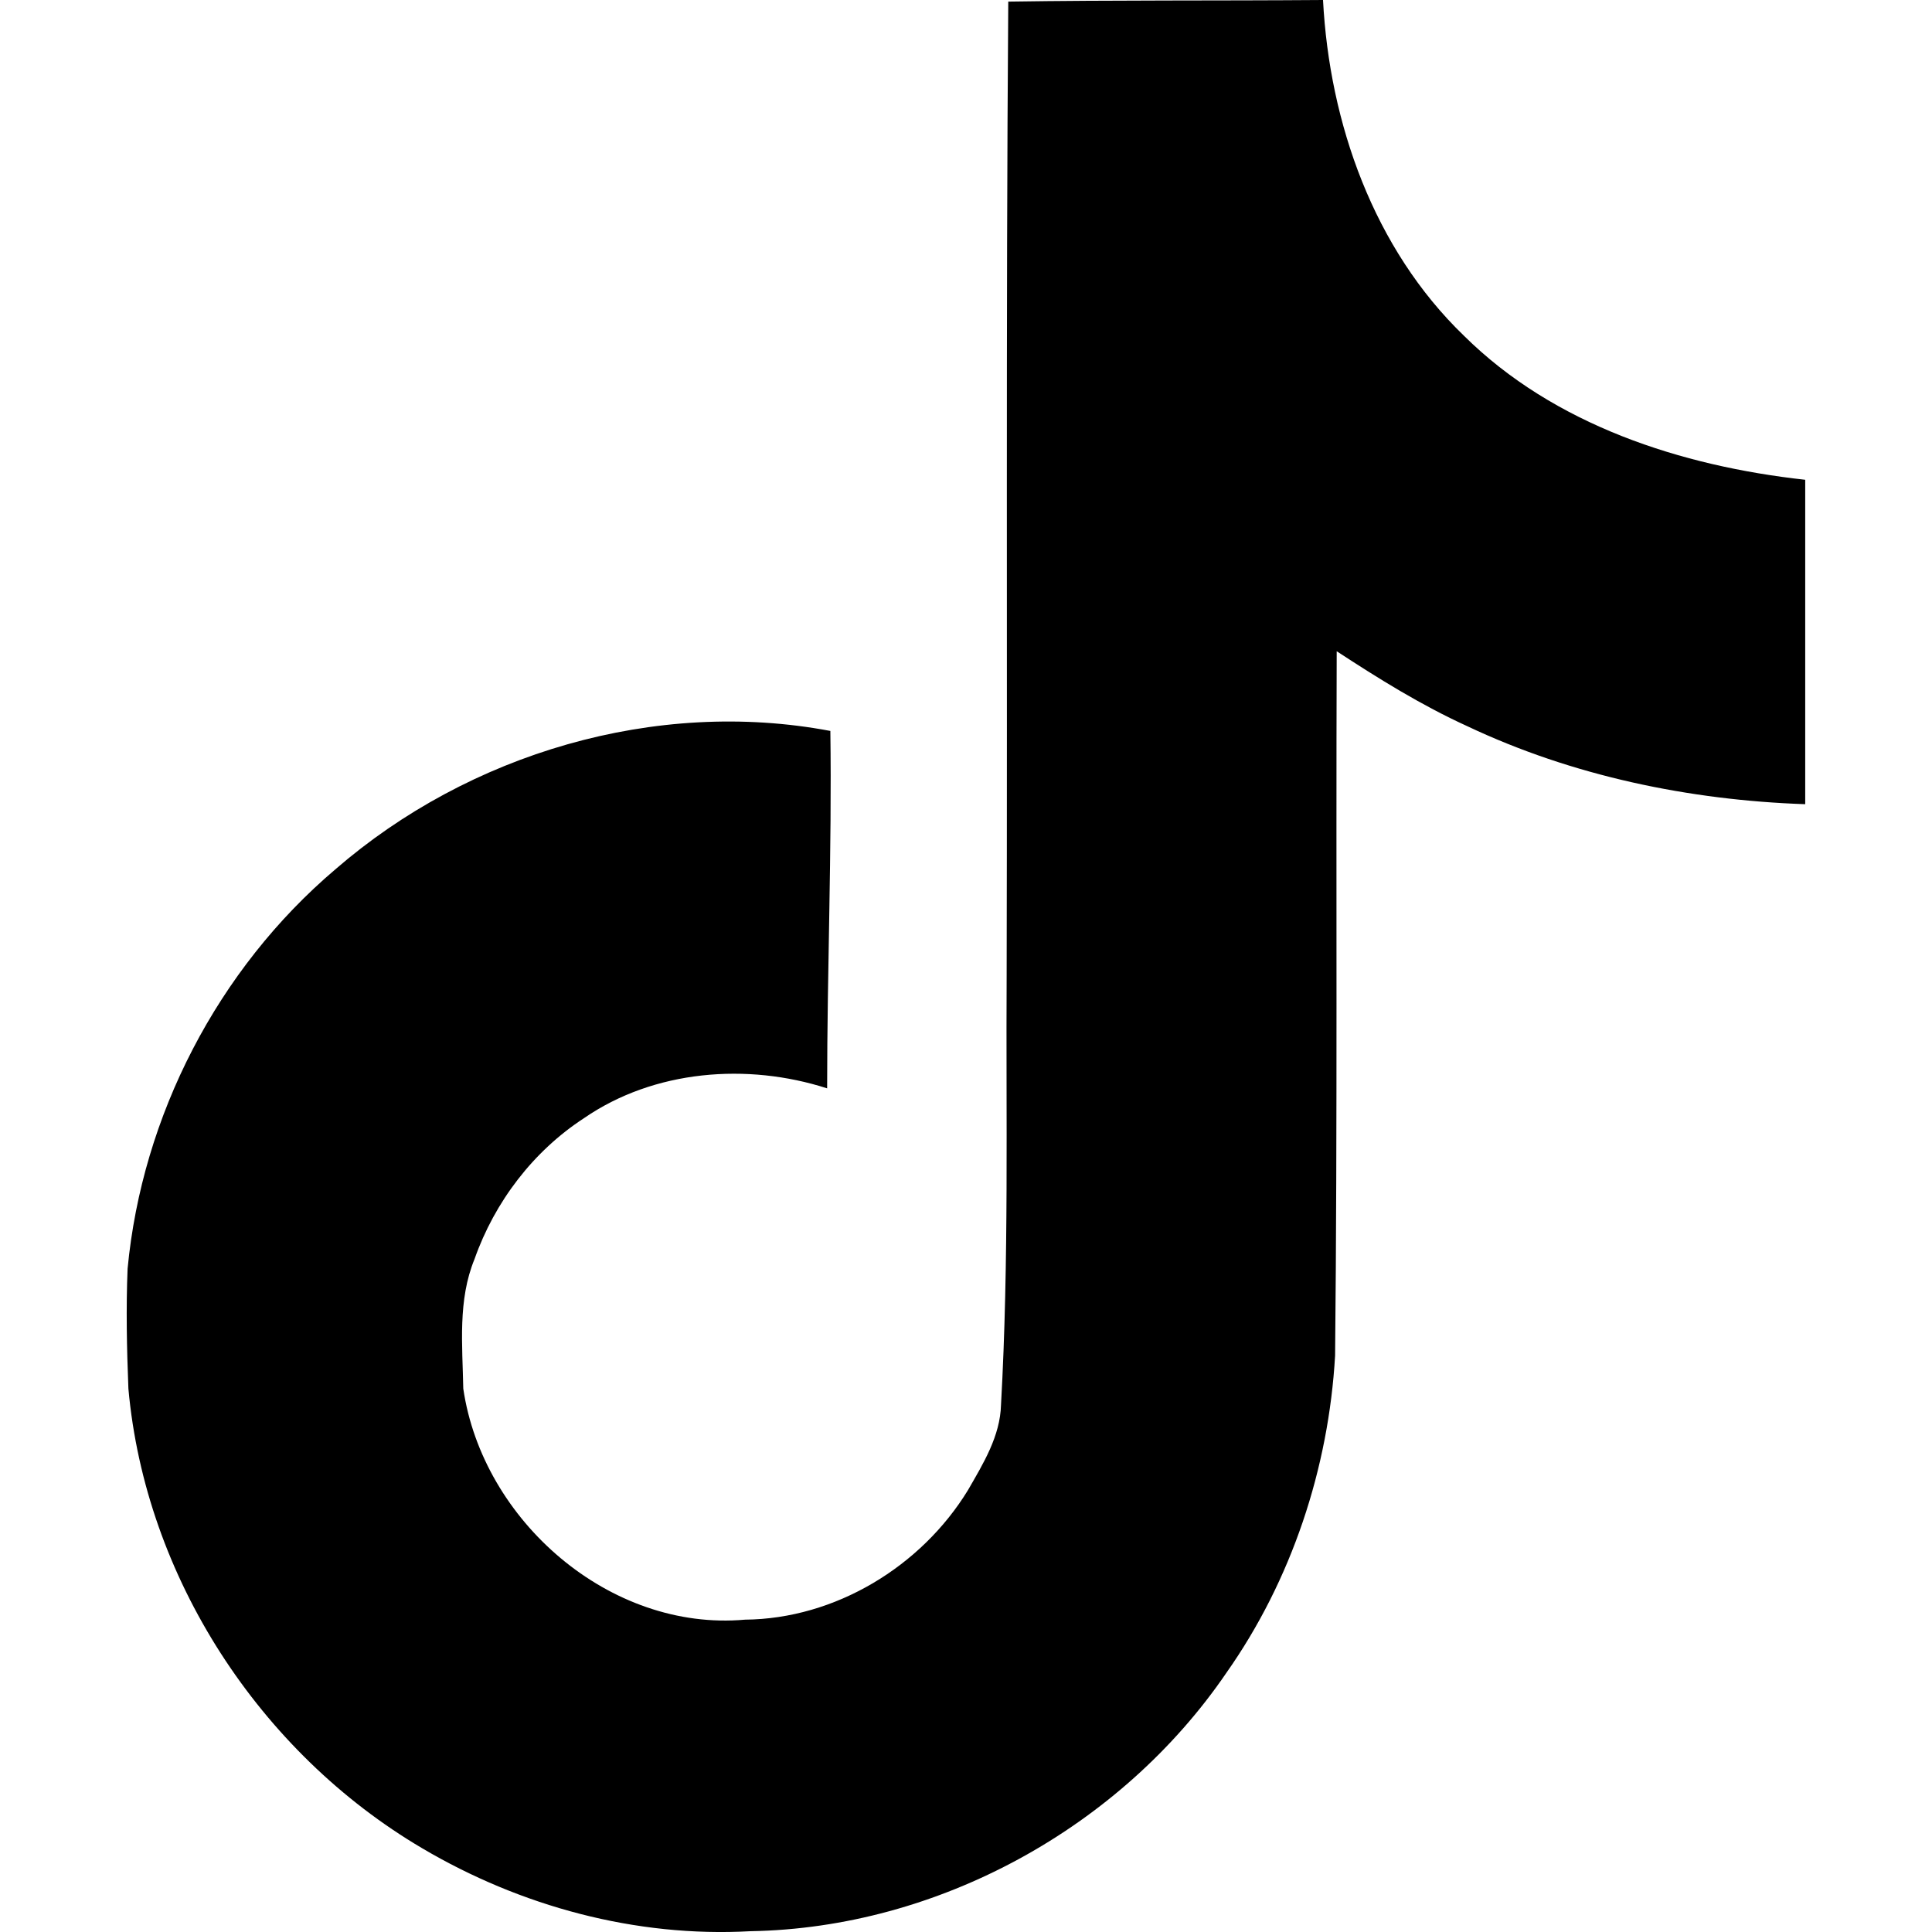
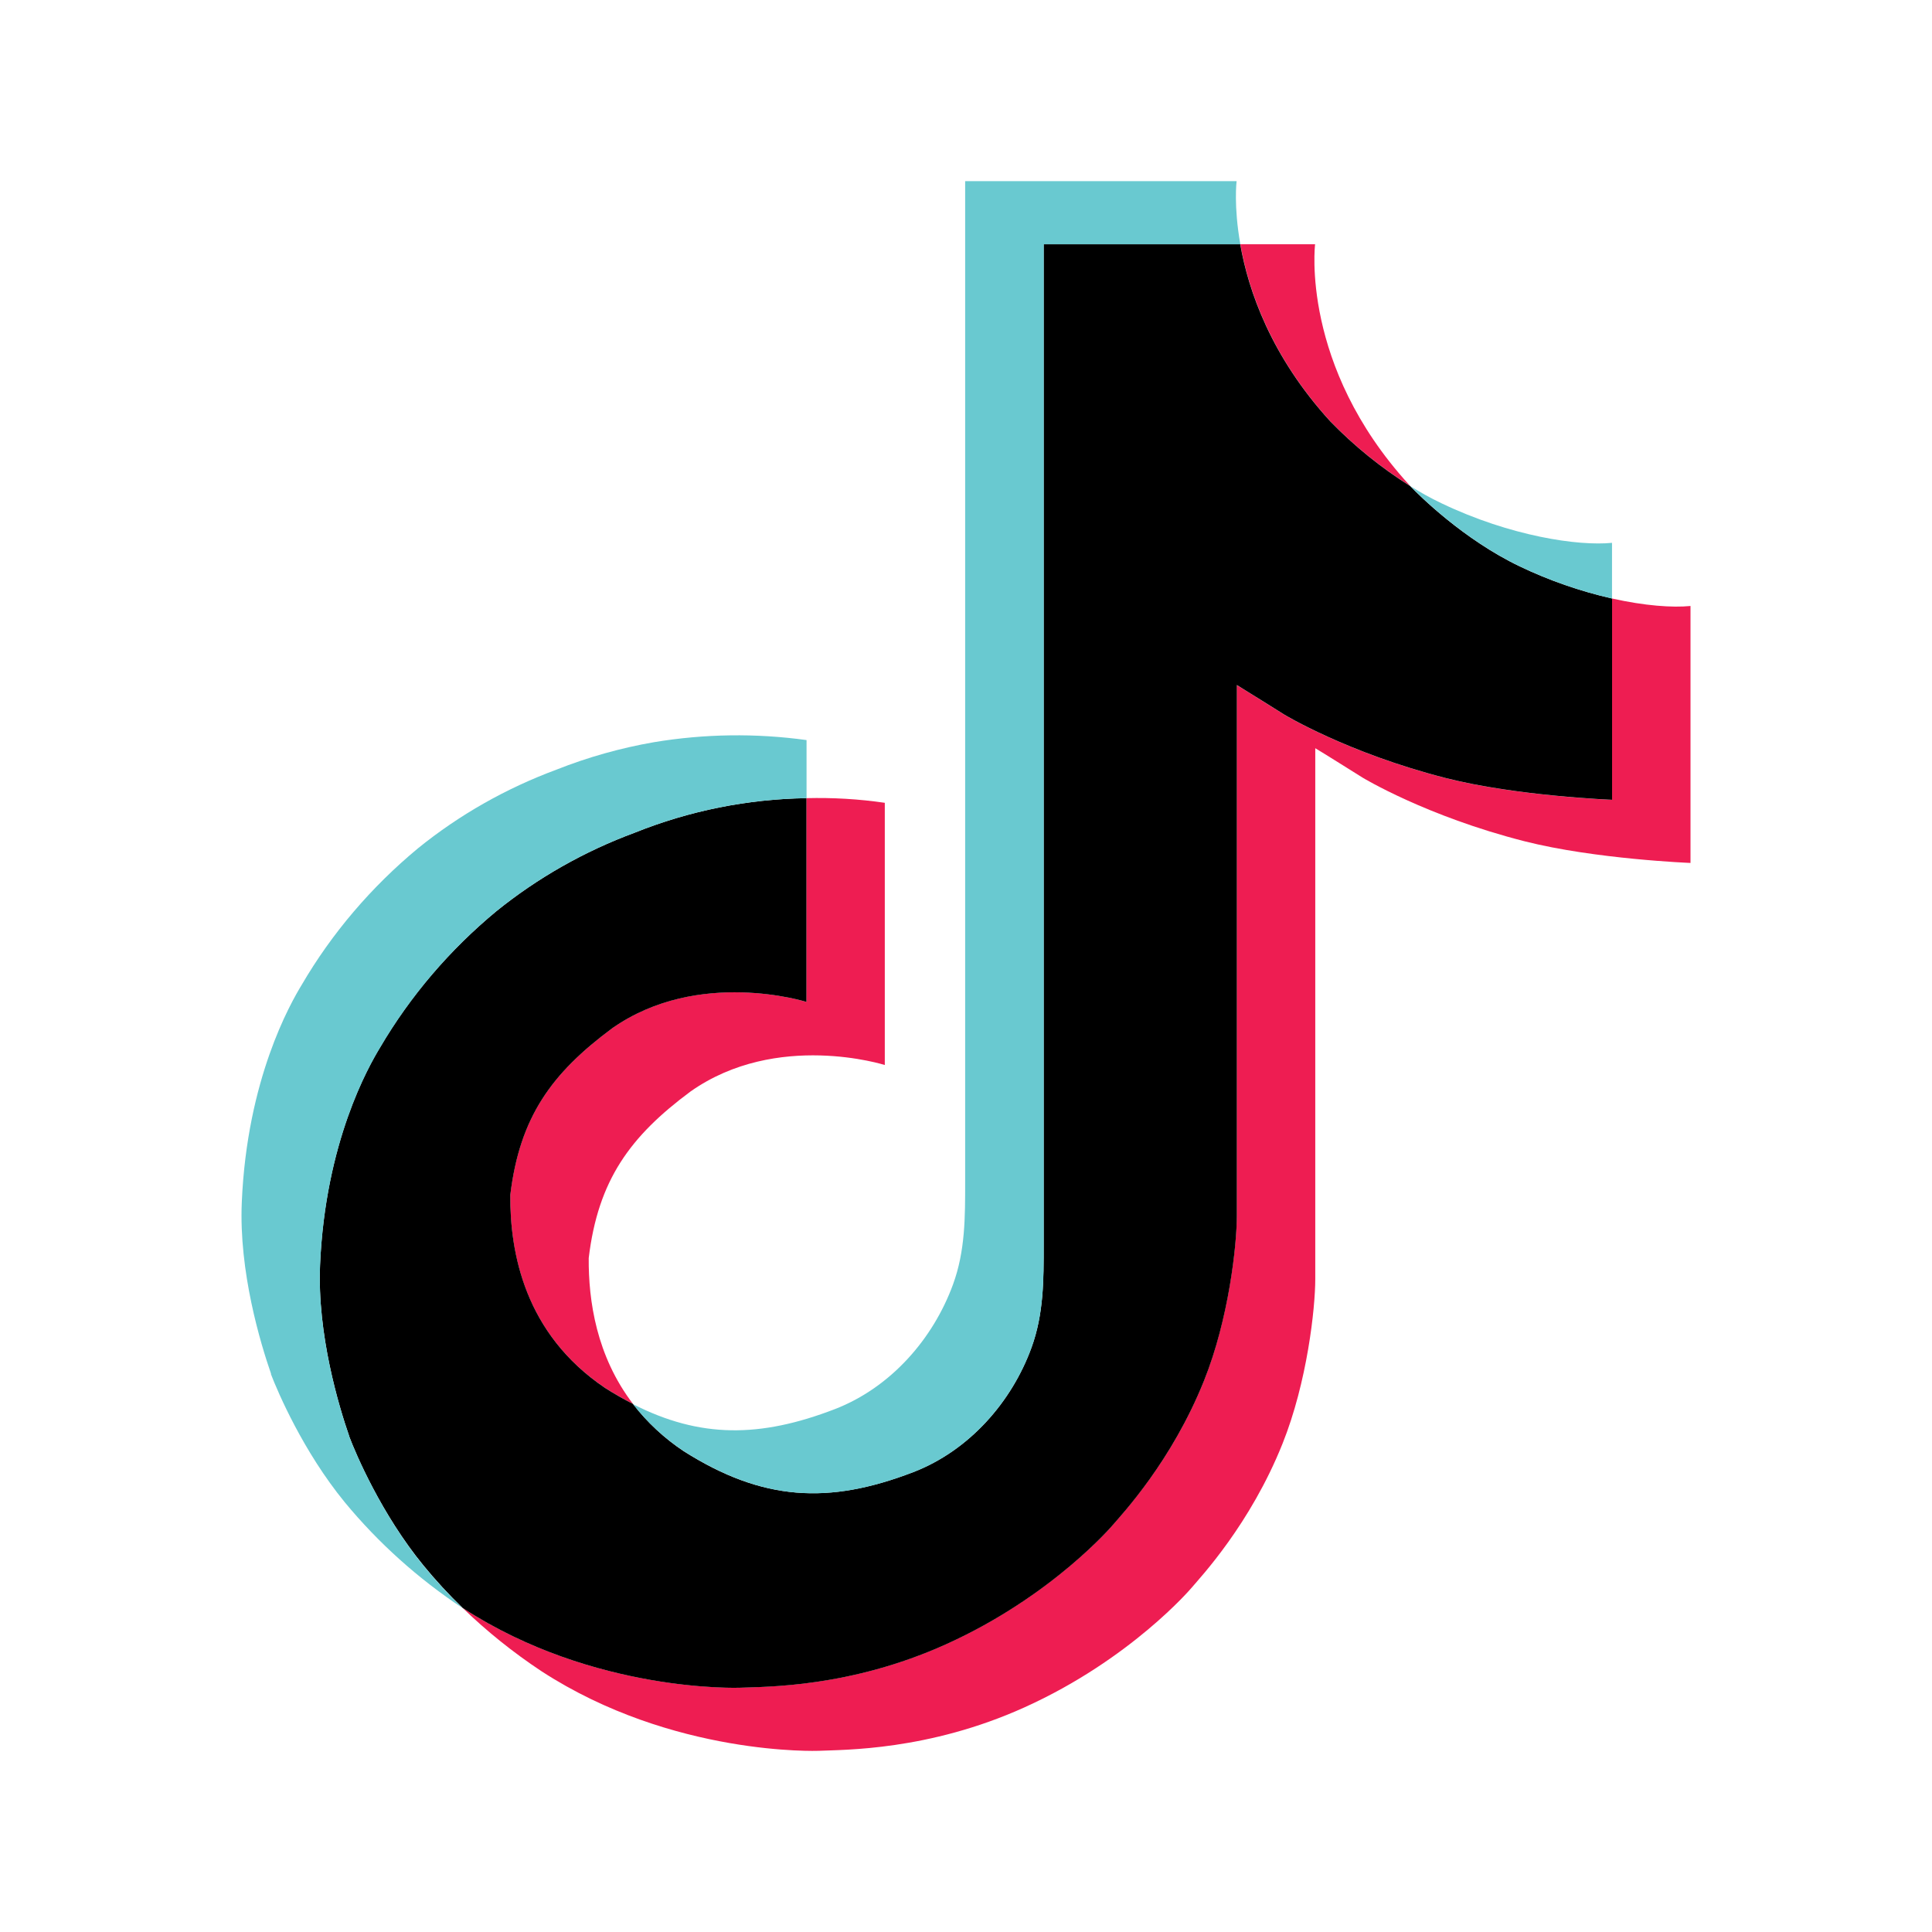
- <svg xmlns="http://www.w3.org/2000/svg" role="img" viewBox="0 0 24 24">
-   <path d="M12.525.02c1.31-.02 2.61-.01 3.91-.02.08 1.53.63 3.09 1.75 4.17 1.12 1.11 2.7 1.62 4.24 1.79v4.03c-1.44-.05-2.89-.35-4.2-.97-.57-.26-1.1-.59-1.62-.93-.01 2.92.01 5.84-.02 8.75-.08 1.4-.54 2.79-1.35 3.94-1.31 1.92-3.58 3.17-5.91 3.21-1.43.08-2.86-.31-4.08-1.03-2.02-1.19-3.44-3.37-3.65-5.71-.02-.5-.03-1-.01-1.49.18-1.9 1.12-3.72 2.58-4.96 1.66-1.44 3.98-2.13 6.15-1.72.02 1.48-.04 2.96-.04 4.44-.99-.32-2.15-.23-3.02.37-.63.41-1.11 1.04-1.36 1.75-.21.51-.15 1.07-.14 1.61.24 1.64 1.82 3.02 3.5 2.87 1.12-.01 2.19-.66 2.77-1.61.19-.33.4-.67.41-1.06.1-1.79.06-3.57.07-5.36.01-4.03-.01-8.05.02-12.07z" />
+ <svg xmlns="http://www.w3.org/2000/svg" width="800px" height="800px" viewBox="0 0 32 32" fill="none">
+   <path d="M8.451 19.793C8.607 18.499 9.138 17.774 10.138 17.032C11.569 16.026 13.356 16.595 13.356 16.595V13.22C13.791 13.209 14.225 13.234 14.655 13.297V17.64C14.655 17.64 12.868 17.071 11.438 18.078C10.438 18.82 9.906 19.545 9.751 20.838C9.746 21.541 9.877 22.459 10.485 23.254C10.335 23.177 10.181 23.089 10.026 22.991C8.688 22.092 8.444 20.745 8.451 19.793ZM22.035 6.979C21.051 5.9 20.679 4.811 20.544 4.046H21.782C21.782 4.046 21.535 6.052 23.335 8.025L23.36 8.051C22.875 7.746 22.43 7.386 22.035 6.979ZM28 10.037V14.293C28 14.293 26.42 14.231 25.251 13.934C23.618 13.518 22.569 12.88 22.569 12.88C22.569 12.88 21.844 12.425 21.785 12.393V21.182C21.785 21.671 21.651 22.893 21.242 23.913C20.709 25.246 19.886 26.121 19.735 26.3C19.735 26.3 18.733 27.483 16.967 28.28C15.375 28.999 13.977 28.98 13.56 28.999C13.56 28.999 11.143 29.094 8.969 27.681C8.499 27.37 8.06 27.017 7.658 26.628L7.669 26.636C9.844 28.049 12.259 27.953 12.259 27.953C12.678 27.935 14.076 27.953 15.667 27.234C17.432 26.437 18.434 25.254 18.434 25.254C18.584 25.075 19.411 24.2 19.942 22.866C20.35 21.847 20.485 20.625 20.485 20.135V11.348C20.544 11.38 21.268 11.835 21.268 11.835C21.268 11.835 22.318 12.473 23.951 12.889C25.12 13.186 26.7 13.248 26.7 13.248V9.913C27.24 10.034 27.701 10.067 28 10.037Z" fill="#EE1D52" />
+   <path d="M26.701 9.913V13.247C26.701 13.247 25.121 13.185 23.951 12.888C22.319 12.472 21.269 11.834 21.269 11.834C21.269 11.834 20.544 11.379 20.486 11.346V20.136C20.486 20.626 20.352 21.848 19.943 22.867C19.41 24.201 18.587 25.076 18.435 25.255C18.435 25.255 17.434 26.438 15.668 27.235C14.076 27.954 12.679 27.936 12.26 27.954C12.26 27.954 9.845 28.05 7.67 26.637L7.659 26.629C7.429 26.406 7.213 26.172 7.012 25.926C6.318 25.079 5.892 24.079 5.785 23.793C5.785 23.792 5.785 23.791 5.785 23.79C5.613 23.294 5.252 22.102 5.301 20.948C5.389 18.912 6.105 17.663 6.294 17.349C6.796 16.496 7.448 15.732 8.222 15.092C8.905 14.54 9.68 14.1 10.513 13.792C11.414 13.43 12.379 13.235 13.357 13.22V16.595C13.357 16.595 11.569 16.028 10.139 17.032C9.139 17.774 8.608 18.499 8.452 19.793C8.445 20.745 8.689 22.092 10.025 22.991C10.181 23.09 10.334 23.177 10.485 23.254C10.718 23.558 11.002 23.822 11.325 24.037C12.631 24.863 13.725 24.921 15.124 24.384C16.056 24.025 16.759 23.217 17.084 22.321C17.289 21.761 17.286 21.198 17.286 20.615V4.046H20.542C20.676 4.811 21.049 5.9 22.033 6.979C22.428 7.386 22.872 7.746 23.357 8.051C23.501 8.2 24.233 8.932 25.173 9.382C25.66 9.615 26.172 9.793 26.701 9.913Z" fill="#000000" />
+   <path d="M4.489 22.757V22.759L4.57 22.978C4.561 22.953 4.531 22.875 4.489 22.757Z" fill="#69C9D0" />
+   <path d="M10.513 13.792C9.679 14.1 8.905 14.54 8.222 15.092C7.448 15.733 6.795 16.499 6.295 17.354C6.105 17.666 5.389 18.917 5.302 20.953C5.252 22.107 5.614 23.298 5.786 23.794C5.785 23.796 5.785 23.797 5.786 23.798C5.894 24.081 6.318 25.081 7.012 25.93C7.213 26.176 7.43 26.411 7.659 26.633C6.924 26.146 6.267 25.556 5.712 24.884C5.024 24.045 4.6 23.055 4.489 22.763C4.489 22.761 4.489 22.758 4.489 22.756V22.753C4.317 22.257 3.954 21.065 4.005 19.91C4.092 17.874 4.808 16.624 4.998 16.311C5.498 15.455 6.151 14.69 6.925 14.049C7.608 13.496 8.382 13.057 9.216 12.748C9.736 12.542 10.278 12.389 10.832 12.293C11.667 12.154 12.52 12.142 13.359 12.258V13.22C12.381 13.235 11.415 13.429 10.513 13.792Z" fill="#69C9D0" />
+   <path d="M20.544 4.046H17.288V20.616C17.288 21.198 17.288 21.76 17.086 22.321C16.758 23.217 16.058 24.025 15.126 24.384C13.726 24.923 12.633 24.863 11.328 24.037C11.004 23.823 10.719 23.559 10.484 23.257C11.596 23.825 12.591 23.815 13.824 23.341C14.756 22.982 15.456 22.173 15.784 21.277C15.989 20.718 15.986 20.155 15.986 19.573V3H20.482C20.482 3 20.431 3.412 20.544 4.046ZM26.7 8.991V9.913C26.172 9.793 25.661 9.614 25.175 9.382C24.235 8.932 23.503 8.2 23.359 8.051C23.526 8.156 23.698 8.251 23.876 8.336C25.019 8.883 26.145 9.047 26.7 8.991Z" fill="#69C9D0" />
</svg>
